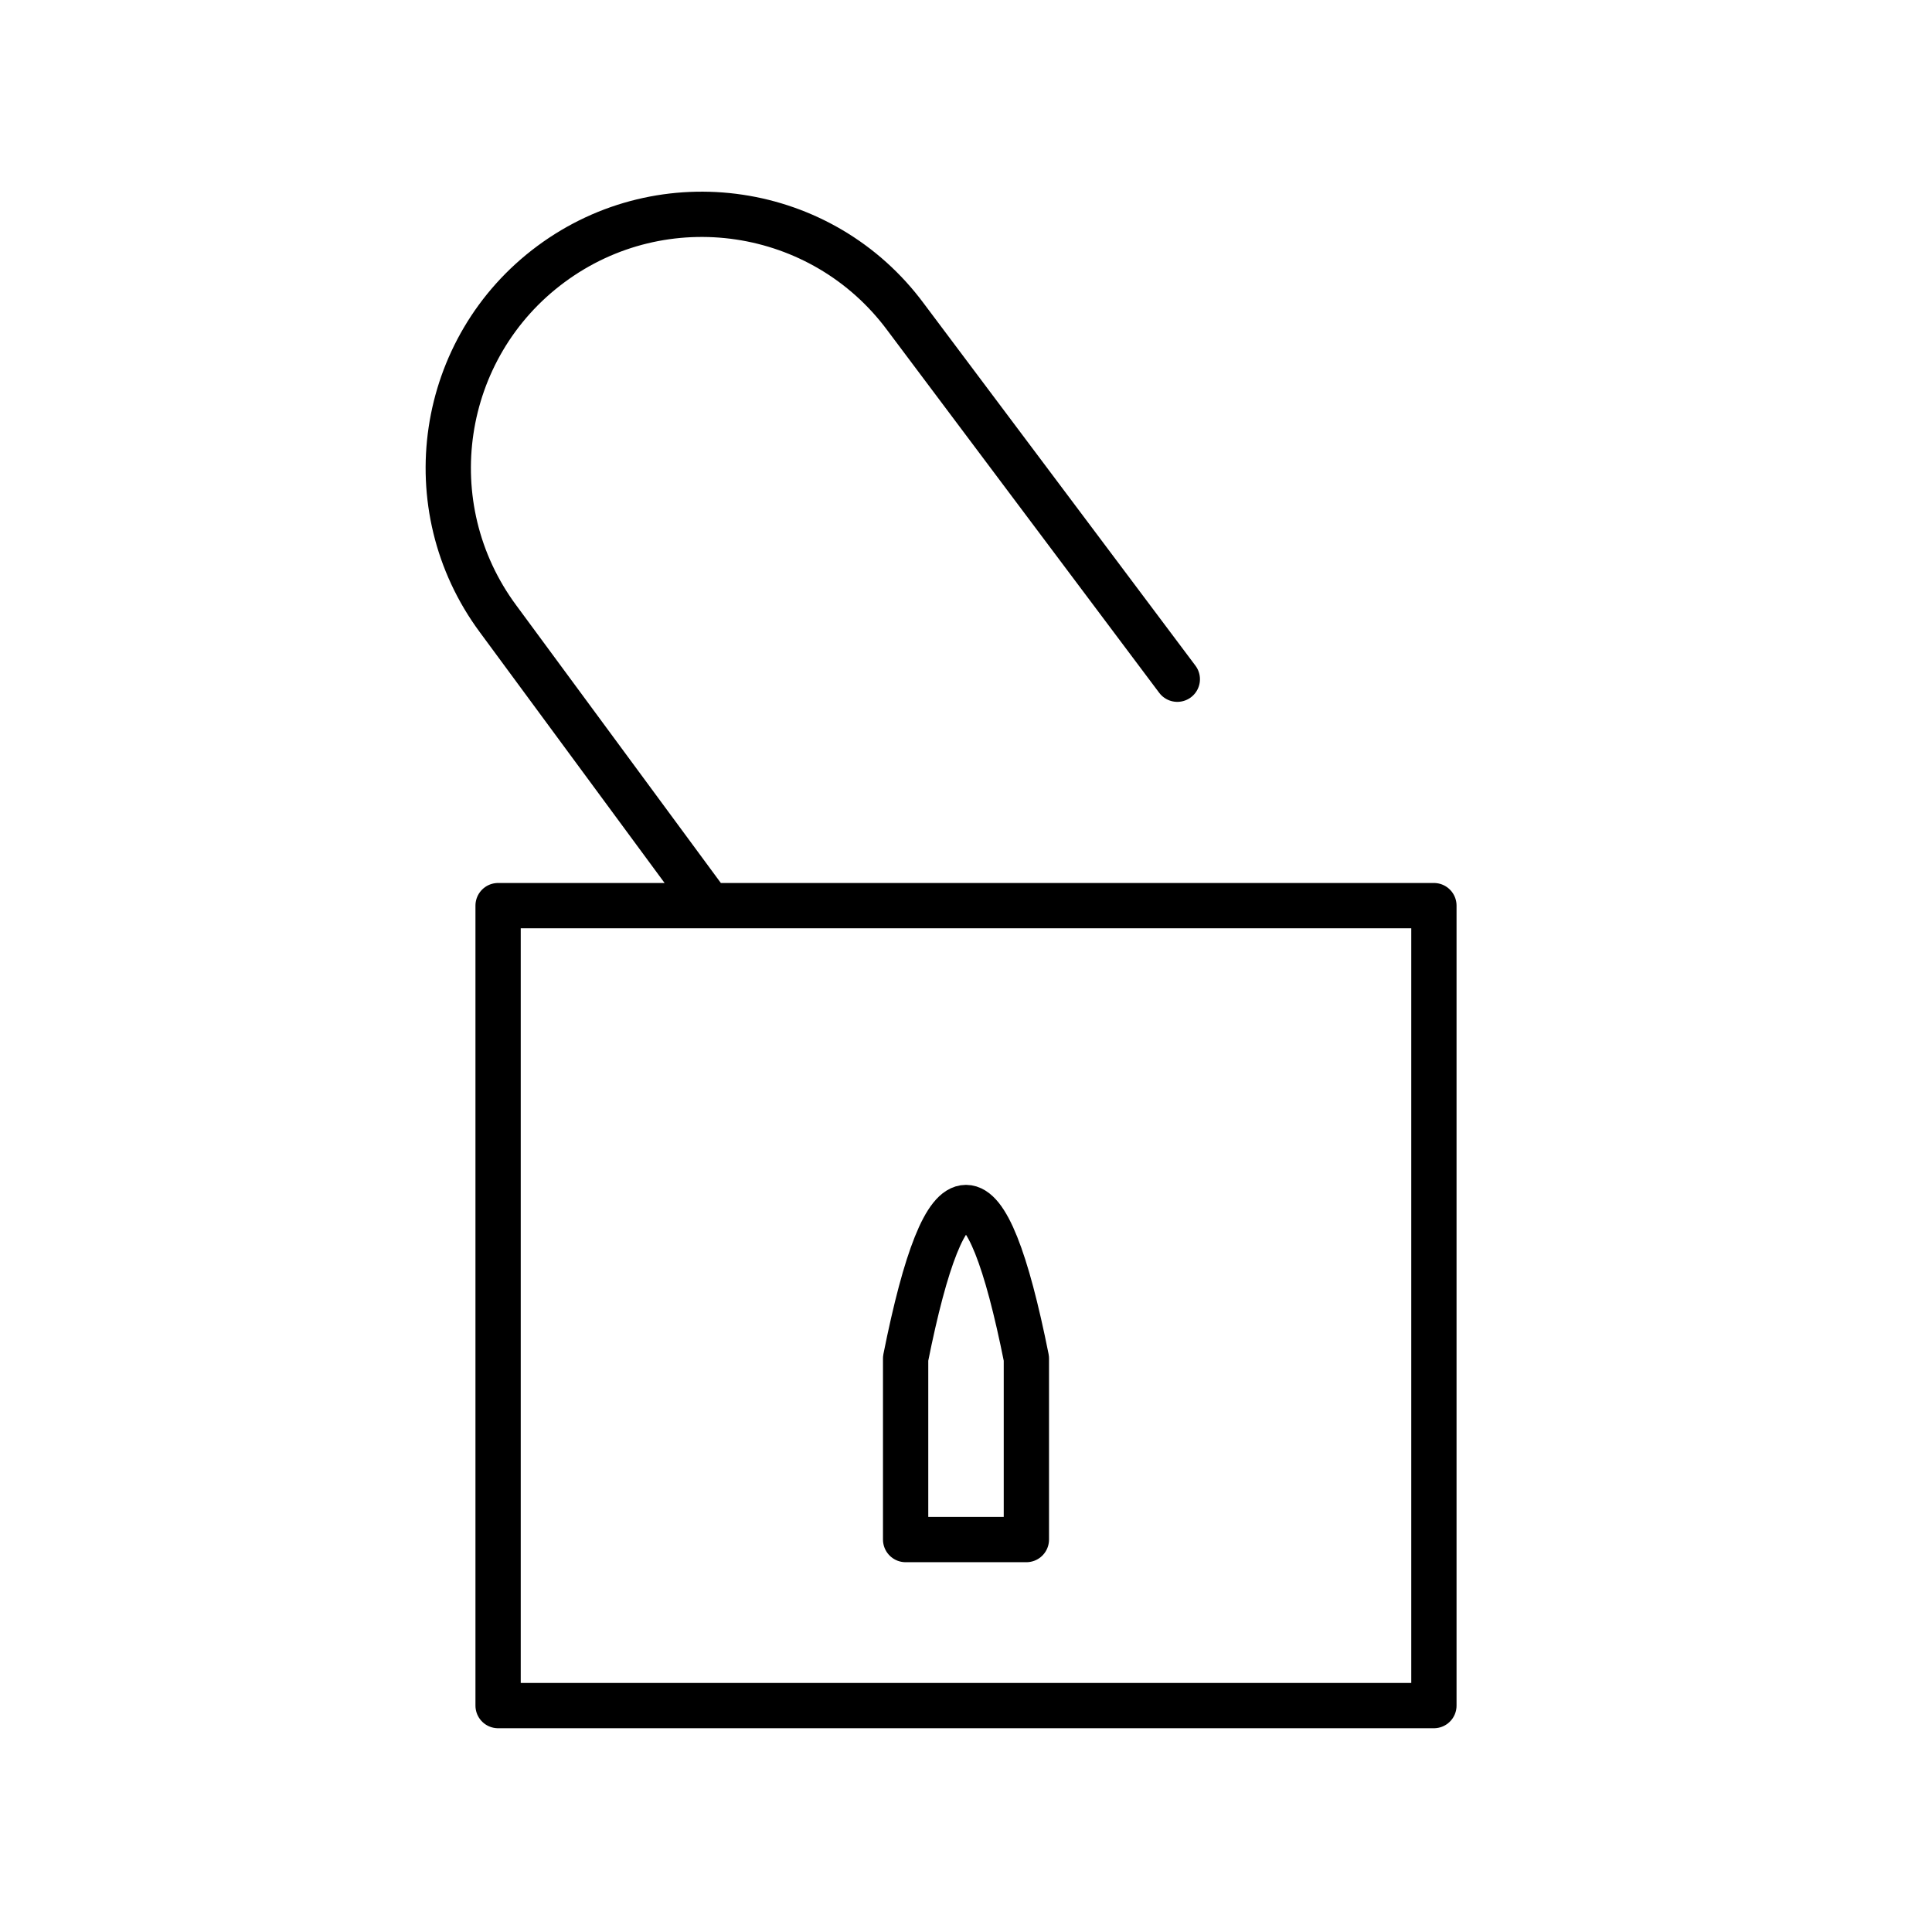
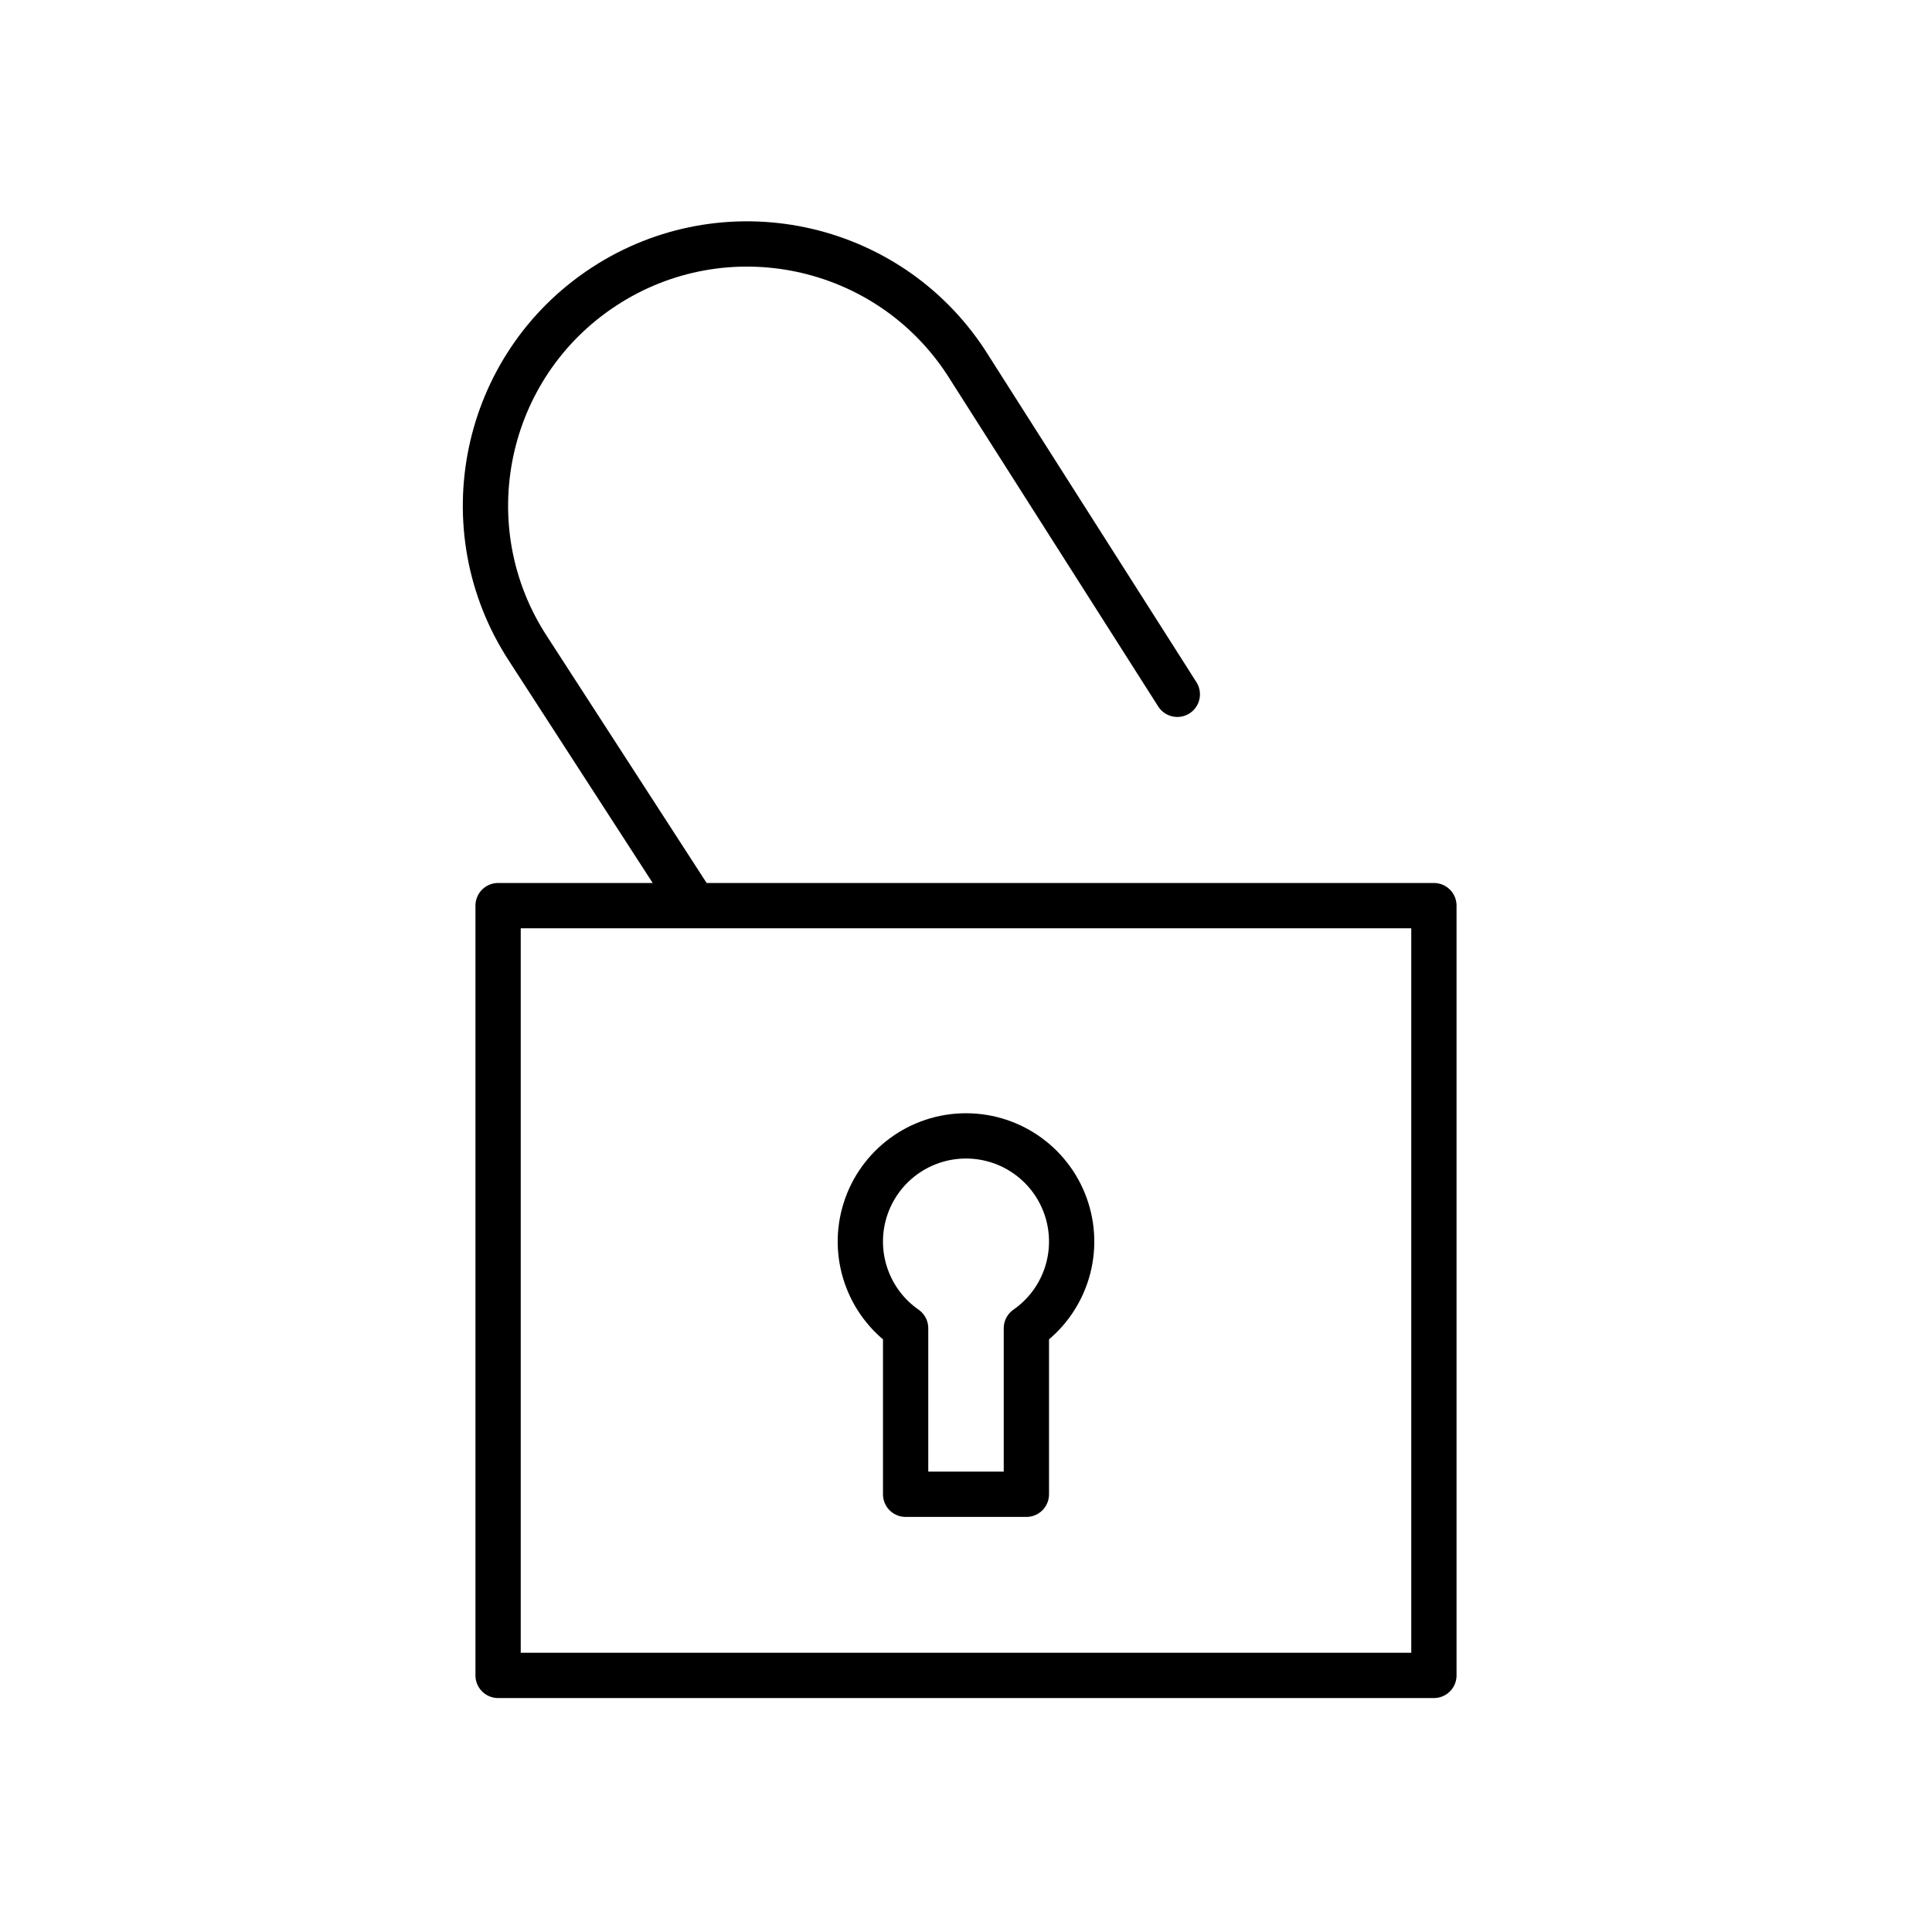
<svg xmlns="http://www.w3.org/2000/svg" viewBox="0 0 128 128" stroke-linejoin="round" stroke-linecap="round" stroke="#000" fill="none" stroke-width="3">
-   <path d="M60 90q4-20 8 0v12H60ZM78 45 60 21A1 1 90 1033 41L47 60H33v53H95V60H33" />
+   <path d="M33 60H95v51H33V60H46L35 43A1 1 90 1164 24L78 46M60 99h8V88a7 7 1 10-8 0Z" />
</svg>
